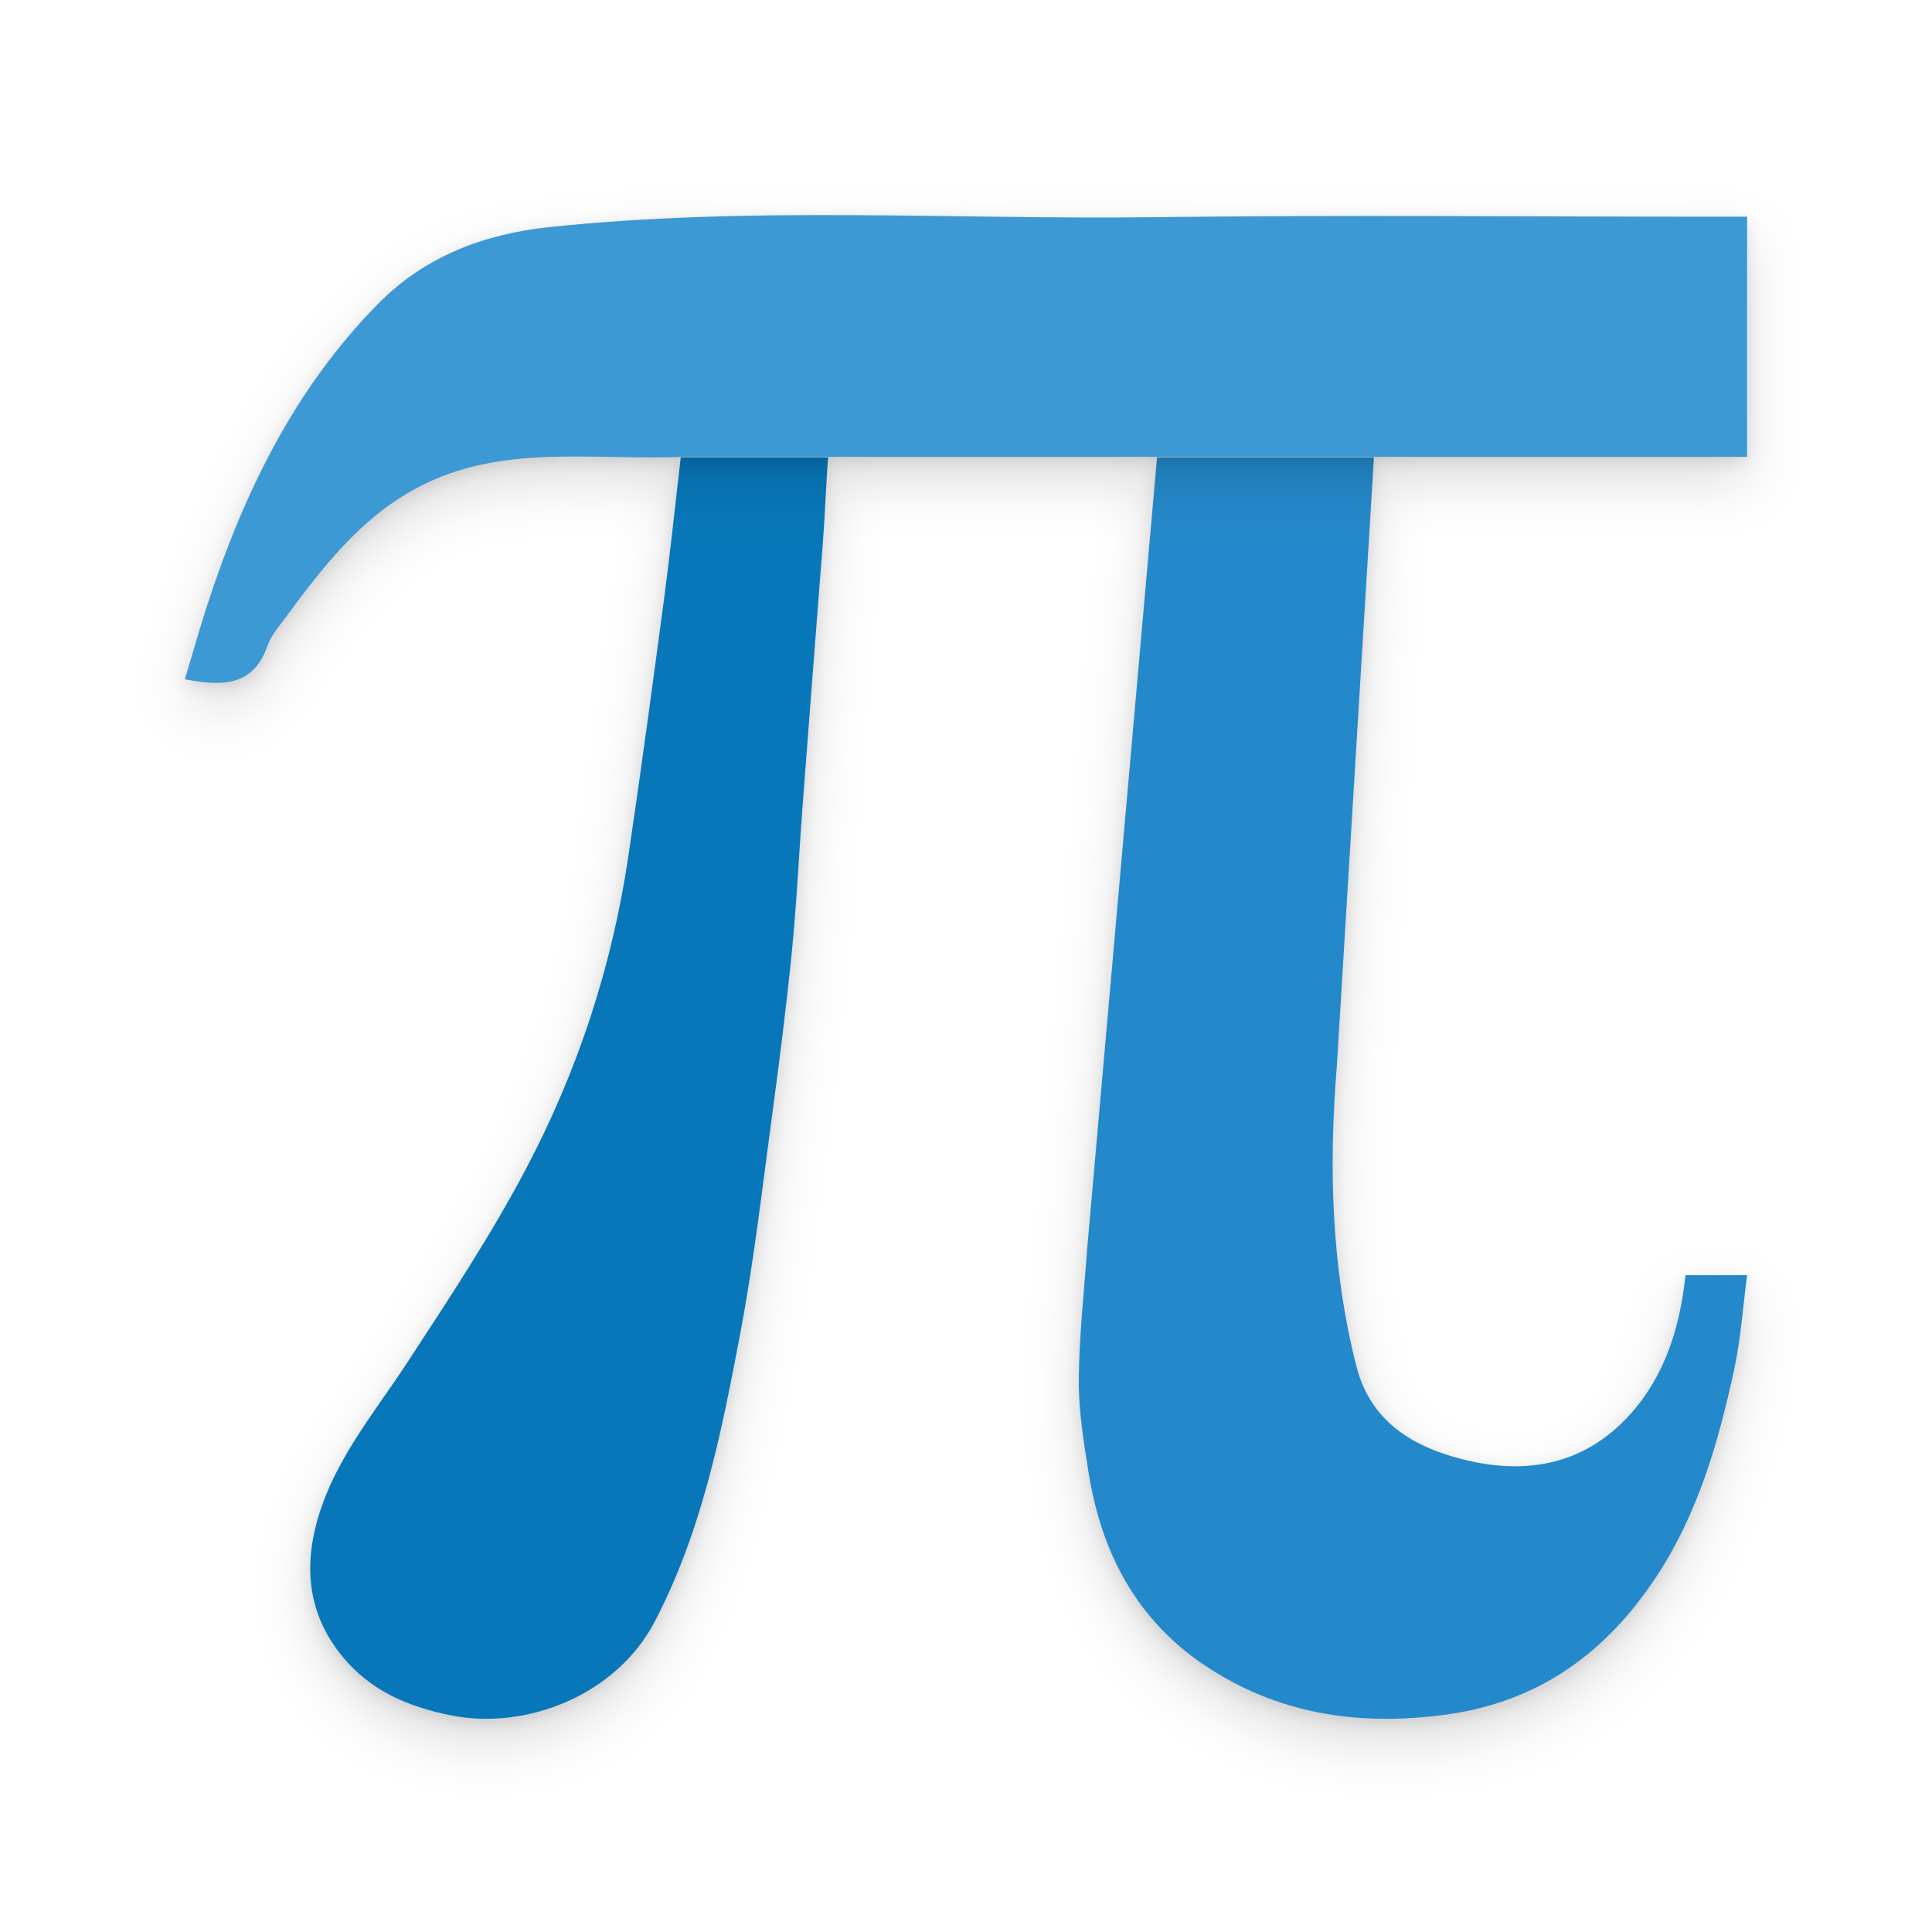
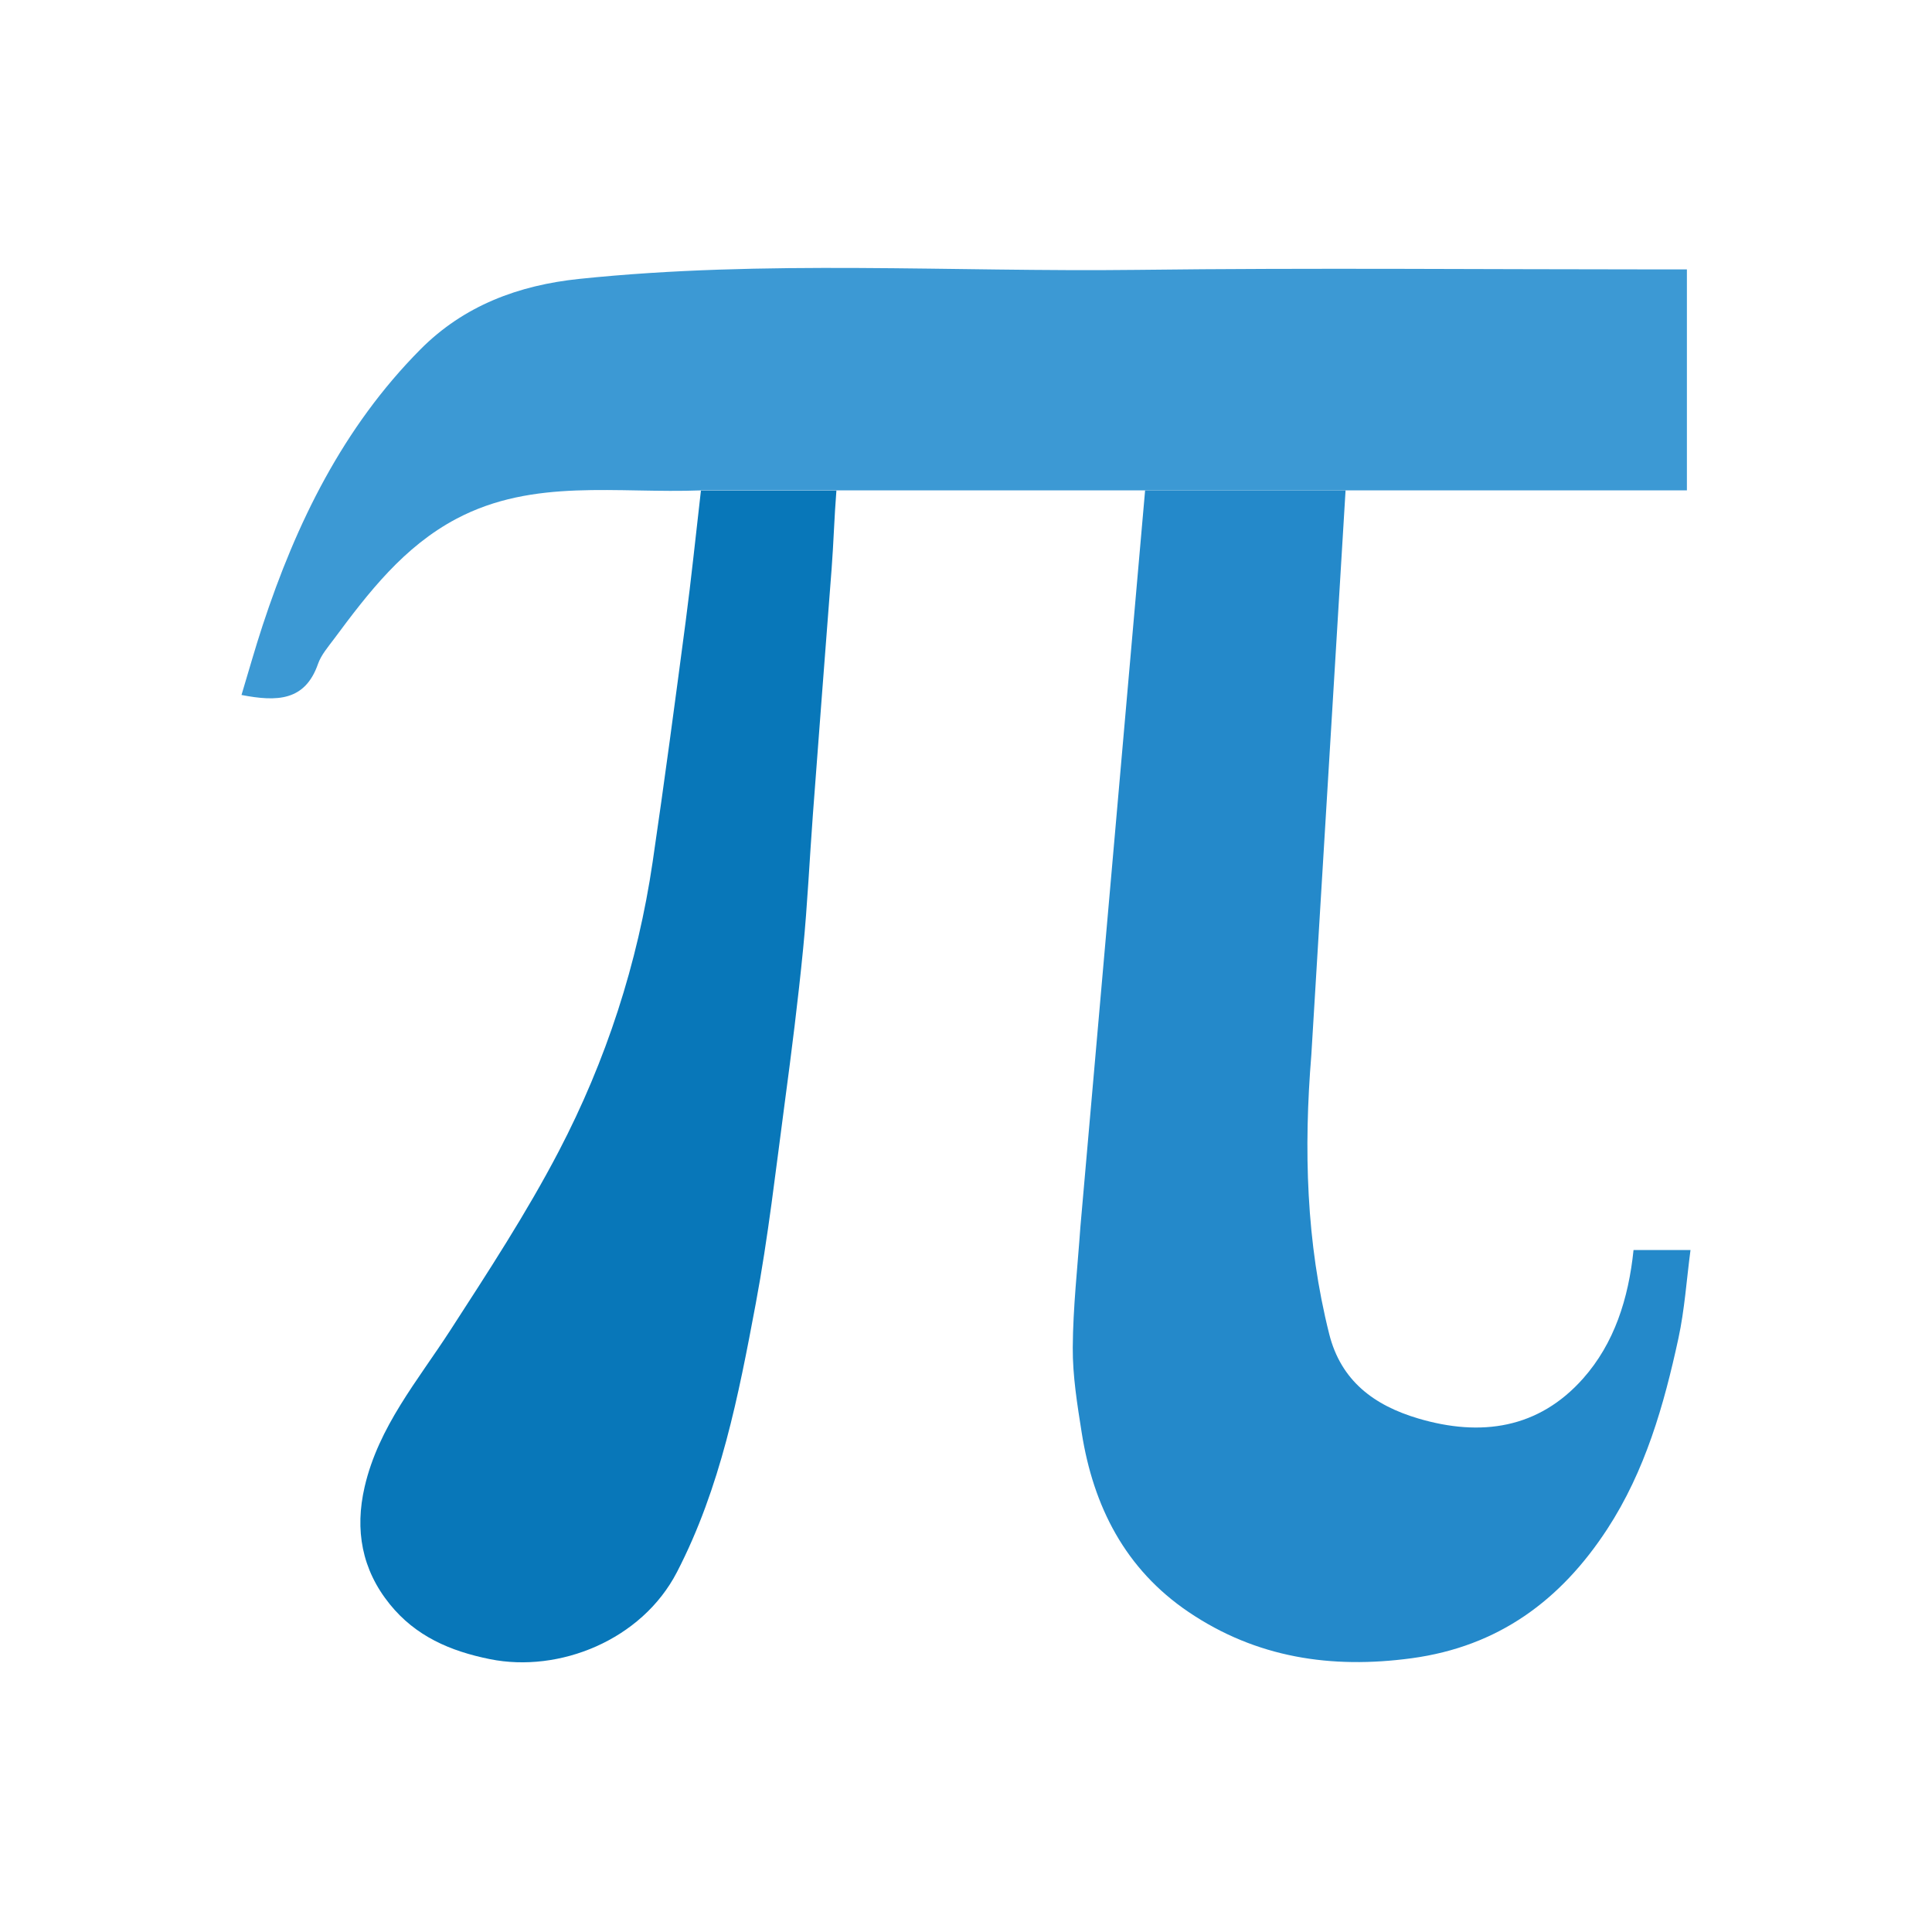
- <svg xmlns="http://www.w3.org/2000/svg" width="512" height="512" viewBox="0 0 512 512" fill="none">
-   <g filter="url(#filter0_dd_12_8)">
-     <path d="M218.092 143.48C218.653 136.25 218.87 128.525 219.471 121.203H180.408C178.889 134.198 177.626 146.404 176.005 158.563C172.958 181.423 169.882 204.283 166.493 227.096C162.179 256.127 153.082 283.818 139.406 309.728C130.109 327.344 119.046 344.089 108.121 360.807C98.767 375.122 87.445 388.283 83.438 405.454C80.573 417.732 82.606 429.036 90.71 438.946C98.147 448.042 108.07 452.308 119.588 454.604C139.495 458.573 163.331 449.229 173.505 429.747C186.106 405.618 191.238 379.43 196.201 353.233C199.795 334.26 201.984 315.02 204.574 295.869C206.548 281.262 208.412 266.633 209.87 251.969C211.139 239.204 211.725 226.374 212.692 213.578C214.356 191.582 216.064 169.59 217.772 147.597L218.092 143.48Z" fill="#0877B9" />
-   </g>
-   <g filter="url(#filter1_dd_12_8)">
-     <path d="M359.412 361.897C352.788 335.665 352.086 309.121 354.29 282.263L364.106 121.203H306.631L288.077 331.343C287.271 342.816 285.959 354.287 285.889 365.765C285.84 373.854 287.177 382.002 288.45 390.037C291.788 411.11 300.941 428.997 319.086 441.211C338.497 454.276 359.984 457.514 383.041 454.409C407.912 451.06 425.802 437.886 439.129 417.561C450.01 400.966 455.377 382.236 459.529 363.164C461.322 354.928 461.872 346.424 463 337.937H446.668C445.224 351.849 441.141 364.565 432.216 374.585C419.477 388.887 402.93 391.304 384.935 385.998C372.307 382.274 362.797 375.299 359.412 361.897Z" fill="#2489CA" />
-   </g>
-   <g filter="url(#filter2_dd_12_8)">
-     <path d="M110.607 129.235C132.707 117.499 156.56 122.023 180.718 121.081L463 121.08V57.431H455.174C405.308 57.431 355.435 56.952 305.576 57.562C252.293 58.213 198.931 54.593 145.733 60.165C128.405 61.98 112.72 67.816 100.207 80.509C78.097 102.936 64.71 130.428 55.038 160.014C52.886 166.598 51.025 173.279 49 180.012C59.2 181.996 67.199 181.764 70.903 171.092C71.816 168.462 73.81 166.165 75.508 163.865C85.394 150.469 95.5 137.257 110.607 129.235Z" fill="#3C99D4" />
-   </g>
-   <defs>
-     <filter id="filter0_dd_12_8" x="67.809" y="113.203" width="166.062" height="363.1" filterUnits="userSpaceOnUse" color-interpolation-filters="sRGB">
-       <feFlood flood-opacity="0" result="BackgroundImageFix" />
-       <feColorMatrix in="SourceAlpha" type="matrix" values="0 0 0 0 0 0 0 0 0 0 0 0 0 0 0 0 0 0 127 0" result="hardAlpha" />
-       <feOffset dy="6.4" />
-       <feGaussianBlur stdDeviation="7.2" />
-       <feColorMatrix type="matrix" values="0 0 0 0 0 0 0 0 0 0 0 0 0 0 0 0 0 0 0.13 0" />
-       <feBlend mode="normal" in2="BackgroundImageFix" result="effect1_dropShadow_12_8" />
-       <feColorMatrix in="SourceAlpha" type="matrix" values="0 0 0 0 0 0 0 0 0 0 0 0 0 0 0 0 0 0 127 0" result="hardAlpha" />
-       <feOffset dy="1.2" />
-       <feGaussianBlur stdDeviation="1.8" />
-       <feColorMatrix type="matrix" values="0 0 0 0 0 0 0 0 0 0 0 0 0 0 0 0 0 0 0.1 0" />
-       <feBlend mode="normal" in2="effect1_dropShadow_12_8" result="effect2_dropShadow_12_8" />
-       <feBlend mode="normal" in="SourceGraphic" in2="effect2_dropShadow_12_8" result="shape" />
-     </filter>
-     <filter id="filter1_dd_12_8" x="271.488" y="113.203" width="205.912" height="363.1" filterUnits="userSpaceOnUse" color-interpolation-filters="sRGB">
-       <feFlood flood-opacity="0" result="BackgroundImageFix" />
-       <feColorMatrix in="SourceAlpha" type="matrix" values="0 0 0 0 0 0 0 0 0 0 0 0 0 0 0 0 0 0 127 0" result="hardAlpha" />
-       <feOffset dy="6.4" />
-       <feGaussianBlur stdDeviation="7.2" />
-       <feColorMatrix type="matrix" values="0 0 0 0 0 0 0 0 0 0 0 0 0 0 0 0 0 0 0.13 0" />
-       <feBlend mode="normal" in2="BackgroundImageFix" result="effect1_dropShadow_12_8" />
-       <feColorMatrix in="SourceAlpha" type="matrix" values="0 0 0 0 0 0 0 0 0 0 0 0 0 0 0 0 0 0 127 0" result="hardAlpha" />
-       <feOffset dy="1.2" />
-       <feGaussianBlur stdDeviation="1.8" />
-       <feColorMatrix type="matrix" values="0 0 0 0 0 0 0 0 0 0 0 0 0 0 0 0 0 0 0.1 0" />
-       <feBlend mode="normal" in2="effect1_dropShadow_12_8" result="effect2_dropShadow_12_8" />
-       <feBlend mode="normal" in="SourceGraphic" in2="effect2_dropShadow_12_8" result="shape" />
-     </filter>
-     <filter id="filter2_dd_12_8" x="34.6" y="49" width="442.8" height="152.779" filterUnits="userSpaceOnUse" color-interpolation-filters="sRGB">
-       <feFlood flood-opacity="0" result="BackgroundImageFix" />
-       <feColorMatrix in="SourceAlpha" type="matrix" values="0 0 0 0 0 0 0 0 0 0 0 0 0 0 0 0 0 0 127 0" result="hardAlpha" />
-       <feOffset dy="6.4" />
-       <feGaussianBlur stdDeviation="7.2" />
-       <feColorMatrix type="matrix" values="0 0 0 0 0 0 0 0 0 0 0 0 0 0 0 0 0 0 0.13 0" />
-       <feBlend mode="normal" in2="BackgroundImageFix" result="effect1_dropShadow_12_8" />
-       <feColorMatrix in="SourceAlpha" type="matrix" values="0 0 0 0 0 0 0 0 0 0 0 0 0 0 0 0 0 0 127 0" result="hardAlpha" />
-       <feOffset dy="1.2" />
-       <feGaussianBlur stdDeviation="1.8" />
-       <feColorMatrix type="matrix" values="0 0 0 0 0 0 0 0 0 0 0 0 0 0 0 0 0 0 0.1 0" />
-       <feBlend mode="normal" in2="effect1_dropShadow_12_8" result="effect2_dropShadow_12_8" />
-       <feBlend mode="normal" in="SourceGraphic" in2="effect2_dropShadow_12_8" result="shape" />
-     </filter>
-   </defs>
+ <svg xmlns="http://www.w3.org/2000/svg" width="1024" height="1024" viewBox="0 0 1024 1024" fill="none">
+   <path d="M440.78 301.386C441.813 287.955 442.211 273.602 443.316 260H371.511C368.718 284.142 366.395 306.818 363.416 329.407C357.815 371.877 352.162 414.345 345.931 456.726C338.002 510.66 321.278 562.105 296.141 610.241C279.051 642.966 258.714 674.076 238.632 705.134C221.436 731.729 200.626 756.179 193.259 788.079C187.992 810.89 191.731 831.889 206.626 850.301C220.297 867.2 238.537 875.125 259.71 879.391C296.303 886.764 340.119 869.405 358.821 833.211C381.984 788.384 391.418 739.732 400.54 691.064C407.147 655.816 411.172 620.072 415.931 584.493C419.561 557.357 422.988 530.178 425.667 502.936C428 479.221 429.077 455.385 430.855 431.613C433.912 390.754 437.052 349.902 440.191 309.049L440.78 301.386Z" fill="#0877B9" />
+   <path d="M704.504 707.046C692.257 658.315 690.96 609.005 695.035 559.113L713.18 259.913H606.93L572.63 650.288C571.141 671.6 568.715 692.91 568.586 714.232C568.495 729.258 570.967 744.396 573.32 759.322C579.491 798.469 596.411 831.697 629.956 854.387C665.839 878.658 705.561 884.673 748.185 878.905C794.162 872.683 827.234 848.21 851.871 810.453C871.987 779.625 881.908 744.83 889.584 709.4C892.898 694.1 893.915 678.302 896 662.537H865.808C863.139 688.38 855.591 712.003 839.091 730.618C815.543 757.186 784.953 761.675 751.686 751.818C728.342 744.901 710.761 731.943 704.504 707.046Z" fill="#2489CA" />
+   <path d="M242.001 274.918C282.897 253.322 327.035 261.648 371.74 259.914L894.092 259.912V142.793H879.611C787.335 142.793 695.047 141.911 602.784 143.033C504.187 144.232 405.442 137.571 307.002 147.824C274.936 151.163 245.912 161.902 222.756 185.259C181.843 226.525 157.071 277.113 139.173 331.555C135.19 343.669 131.746 355.962 128 368.352C146.874 372.003 161.676 371.575 168.53 351.939C170.22 347.099 173.91 342.873 177.051 338.64C195.345 313.991 214.047 289.679 242.001 274.918Z" fill="#3C99D4" />
</svg>
